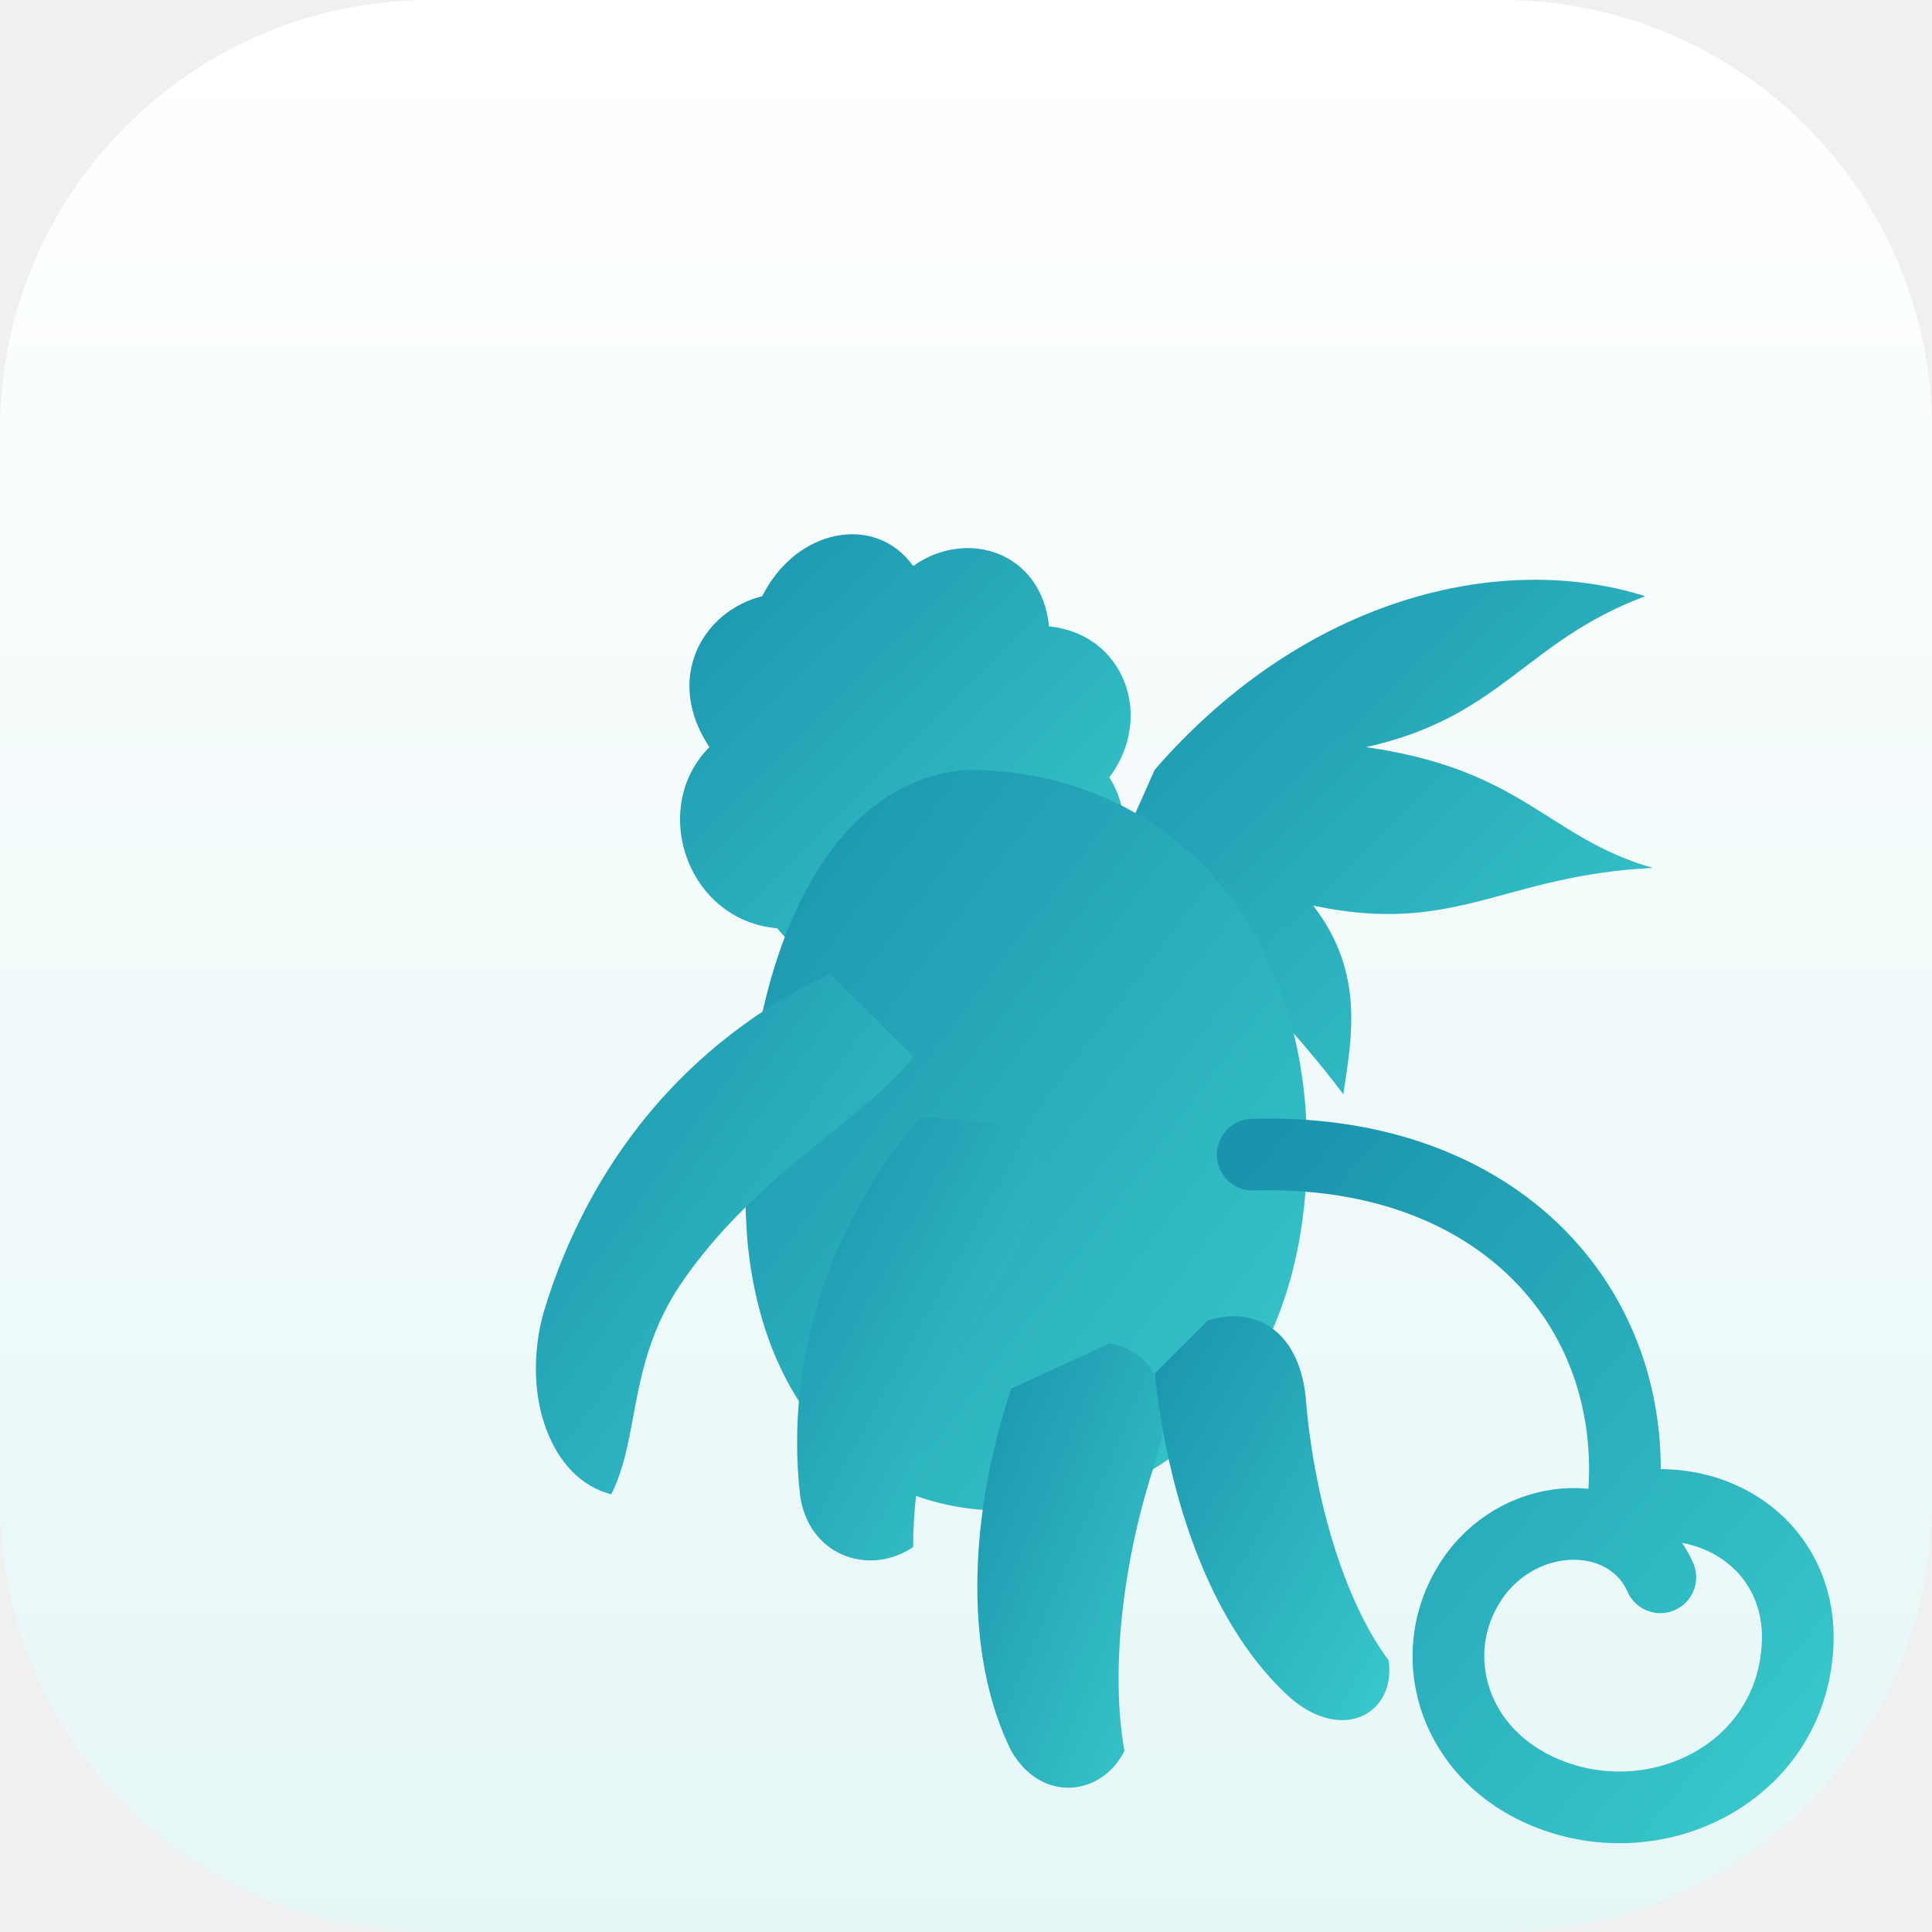
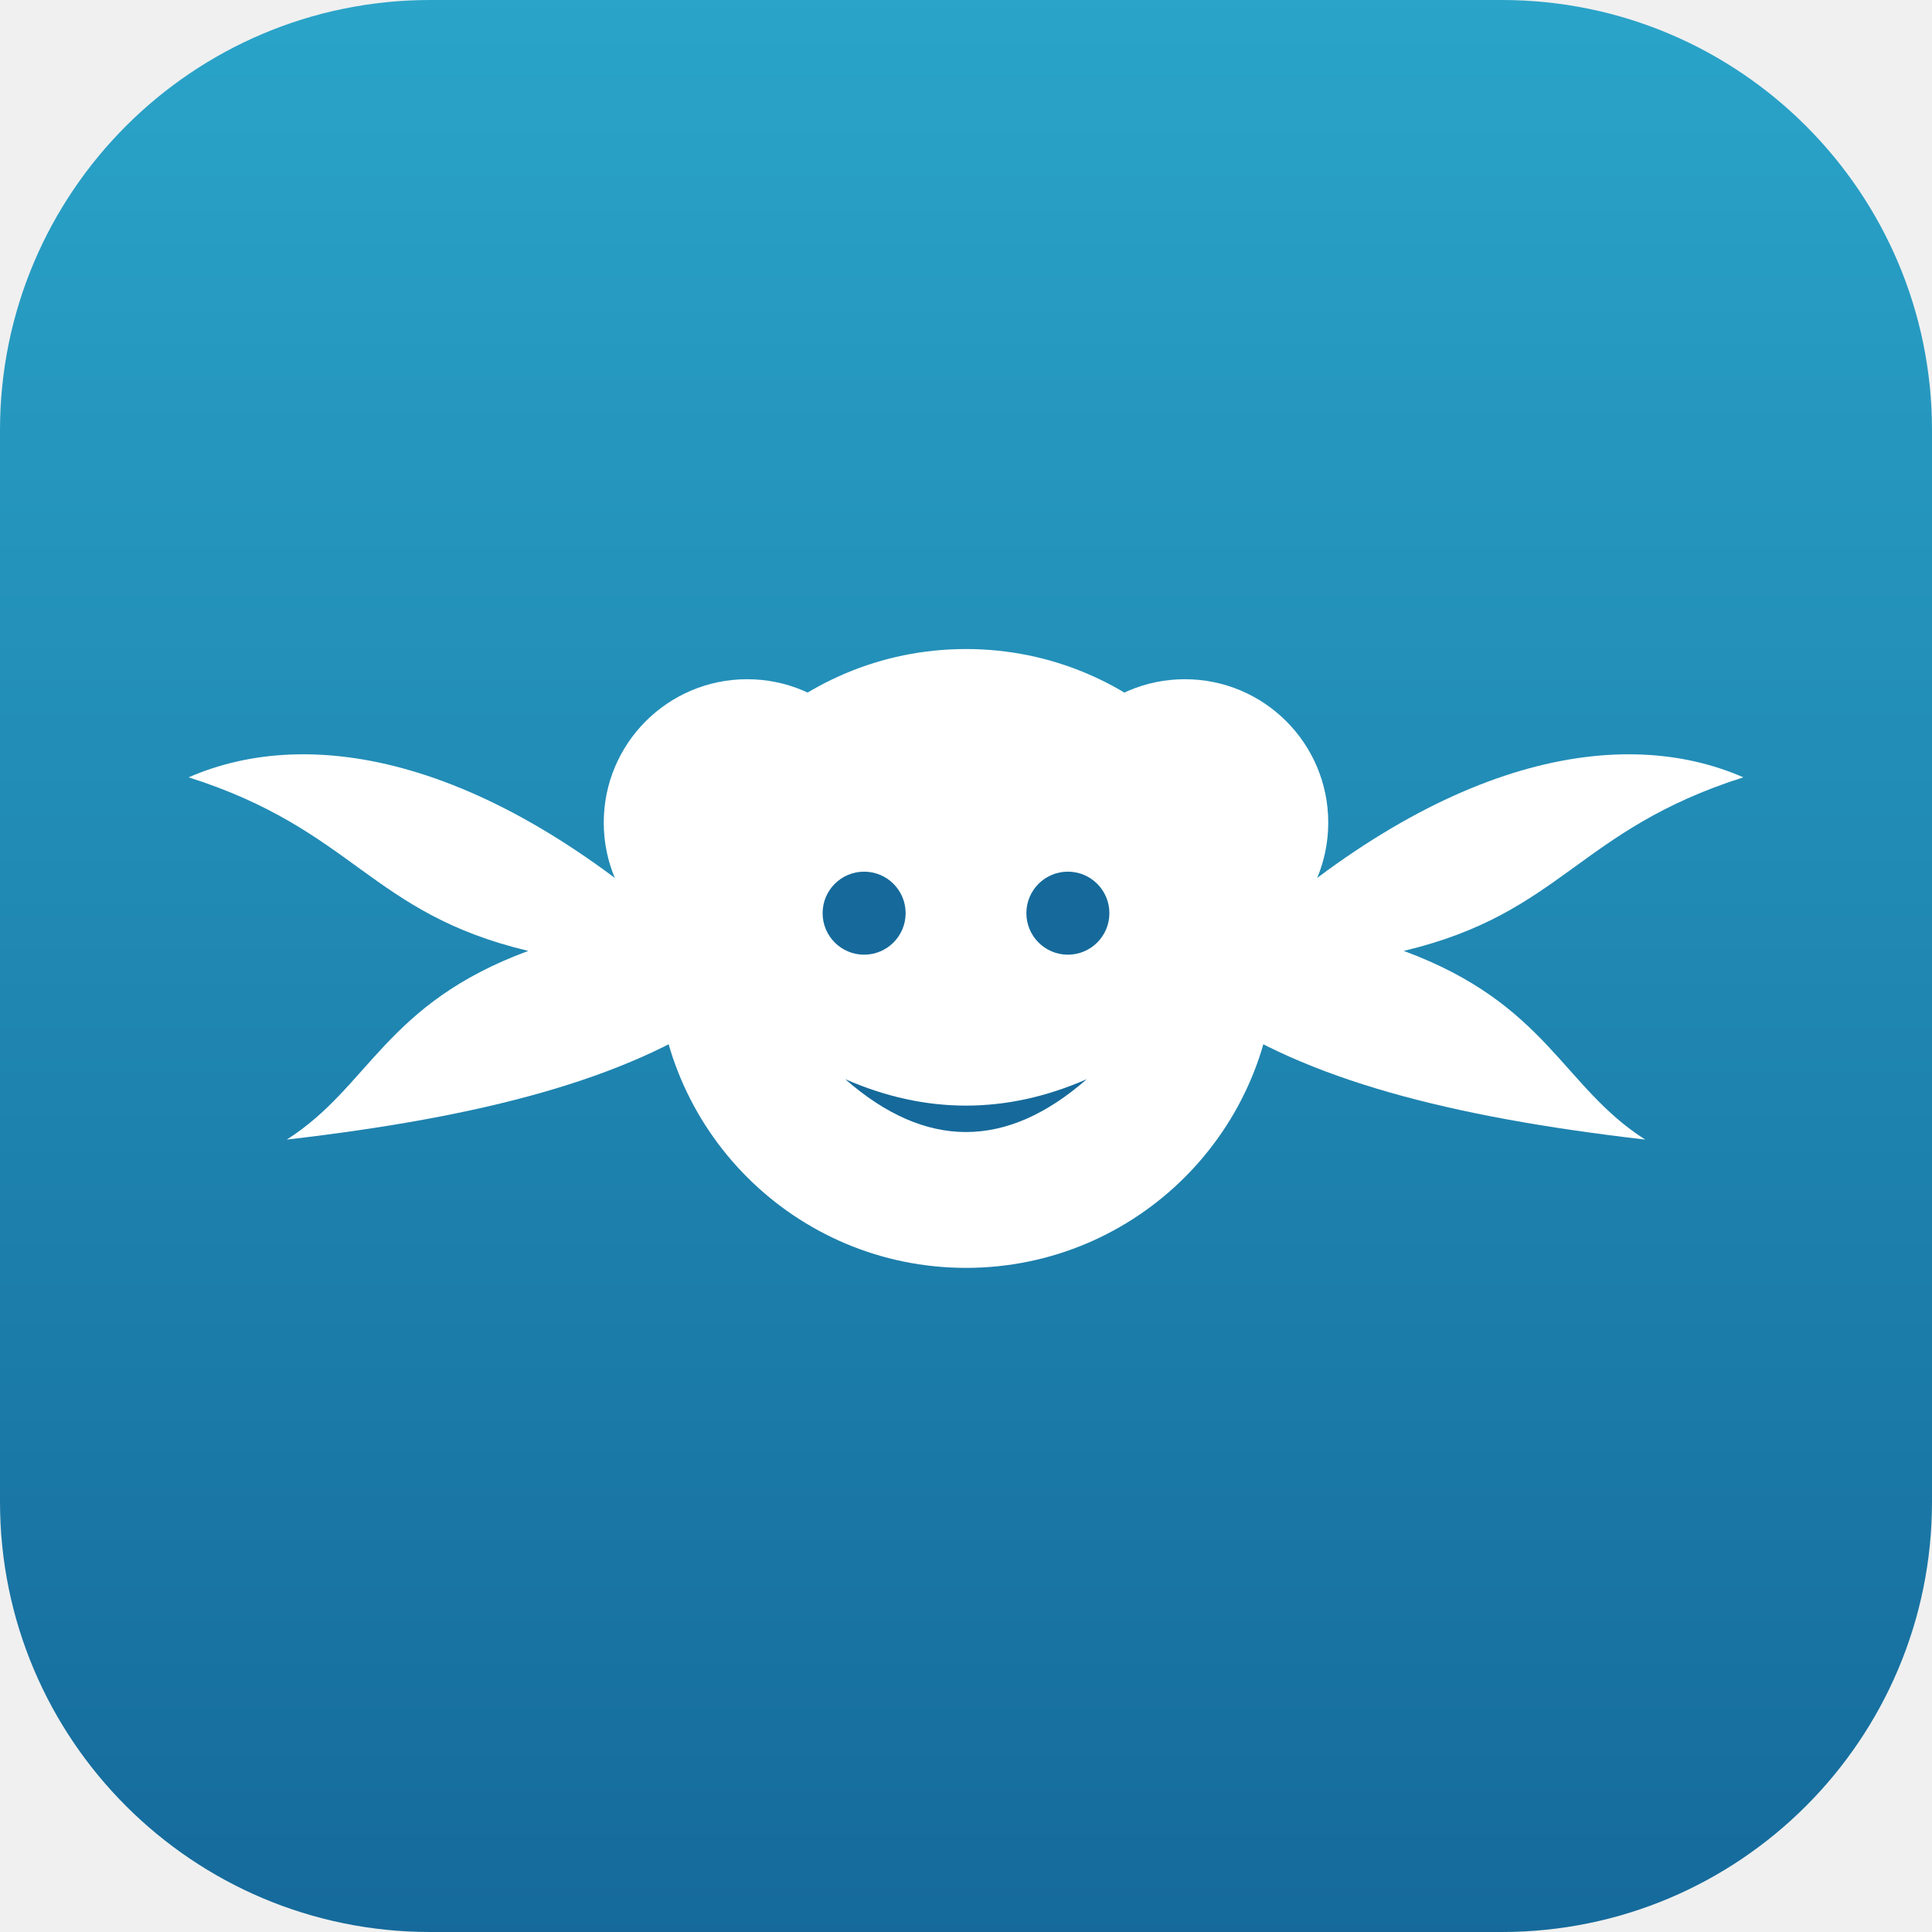
<svg xmlns="http://www.w3.org/2000/svg" viewBox="0 0 512 512" width="512" height="512">
  <defs>
-     <linearGradient id="teal" x1="0" y1="0" x2="1" y2="1">
-       <stop offset="0" stop-color="#1a93ad" />
-       <stop offset="1" stop-color="#39c9cb" />
-     </linearGradient>
-     <linearGradient id="bg" x1="0" y1="0" x2="0" y2="1">
-       <stop offset="0" stop-color="#ffffff" />
-       <stop offset="1" stop-color="#e6f6f7" />
+     <linearGradient id="sky" x1="0" y1="0" x2="0" y2="1">
+       <stop offset="0" stop-color="#2aa4c9" />
+       <stop offset="1" stop-color="#156a9b" />
    </linearGradient>
  </defs>
-   <rect width="512" height="512" rx="114" fill="url(#bg)" />
-   <g fill="url(#teal)" transform="translate(6 8)">
-     <path d="M300 196 C340 150 392 138 430 150 C398 162 392 182 356 190              C398 196 404 214 432 222 C392 224 380 240 342 232              C356 250 352 268 350 282 C326 250 300 232 292 214 Z" />
-     <path d="M196 150 C205 132 226 128 236 142 C250 132 270 138 272 158              C292 160 300 182 288 198 C298 214 288 236 268 240              C250 258 214 256 200 238 C176 236 166 206 182 190              C170 172 180 154 196 150 Z" />
-     <path d="M250 196 C300 196 336 232 340 286 C344 344 316 386 268 392              C224 396 196 366 192 320 C188 262 206 200 250 196 Z" />
-     <path d="M214 250 C176 268 150 300 138 340 C132 362 140 384 156 388              C164 372 160 352 176 330 C196 302 224 288 236 272 Z" />
-     <path d="M238 288 C214 316 202 352 206 388 C208 404 224 410 236 402              C236 384 240 360 256 336 C270 316 272 300 268 290 Z" />
-     <path d="M262 360 C250 396 250 432 262 456 C270 470 286 468 292 456              C288 434 292 404 300 380 C306 362 300 350 288 348 Z" />
-     <path d="M300 356 C304 392 316 424 336 442 C350 454 364 446 362 432              C350 416 342 388 340 362 C338 344 326 338 314 342 Z" />
-     <path d="M326 298              C392 296 430 340 424 392              C450 386 474 404 470 432              C466 462 434 478 406 468              C378 458 370 428 386 408              C400 391 426 392 434 410" fill="none" stroke="url(#teal)" stroke-width="19" stroke-linecap="round" />
+   <rect width="512" height="512" rx="114" fill="url(#sky)" />
+   <g fill="#ffffff">
+     <path d="M186 252 C130 200 82 192 50 206 C94 220 98 242 140 252              C102 266 98 288 76 302 C128 296 166 286 192 268 Z" />
+     <path d="M326 252 C382 200 430 192 462 206 C418 220 414 242 372 252              C410 266 414 288 436 302 C384 296 346 286 320 268 Z" />
+     <circle cx="198" cy="218" r="38" />
+     <circle cx="314" cy="218" r="38" />
+     <circle cx="256" cy="254" r="82" />
+   </g>
+   <g fill="#156a9b">
+     <circle cx="229" cy="242" r="11" />
+     <circle cx="283" cy="242" r="11" />
+     <path d="M224 286 Q256 314 288 286 Q256 300 224 286 Z" />
  </g>
</svg>
